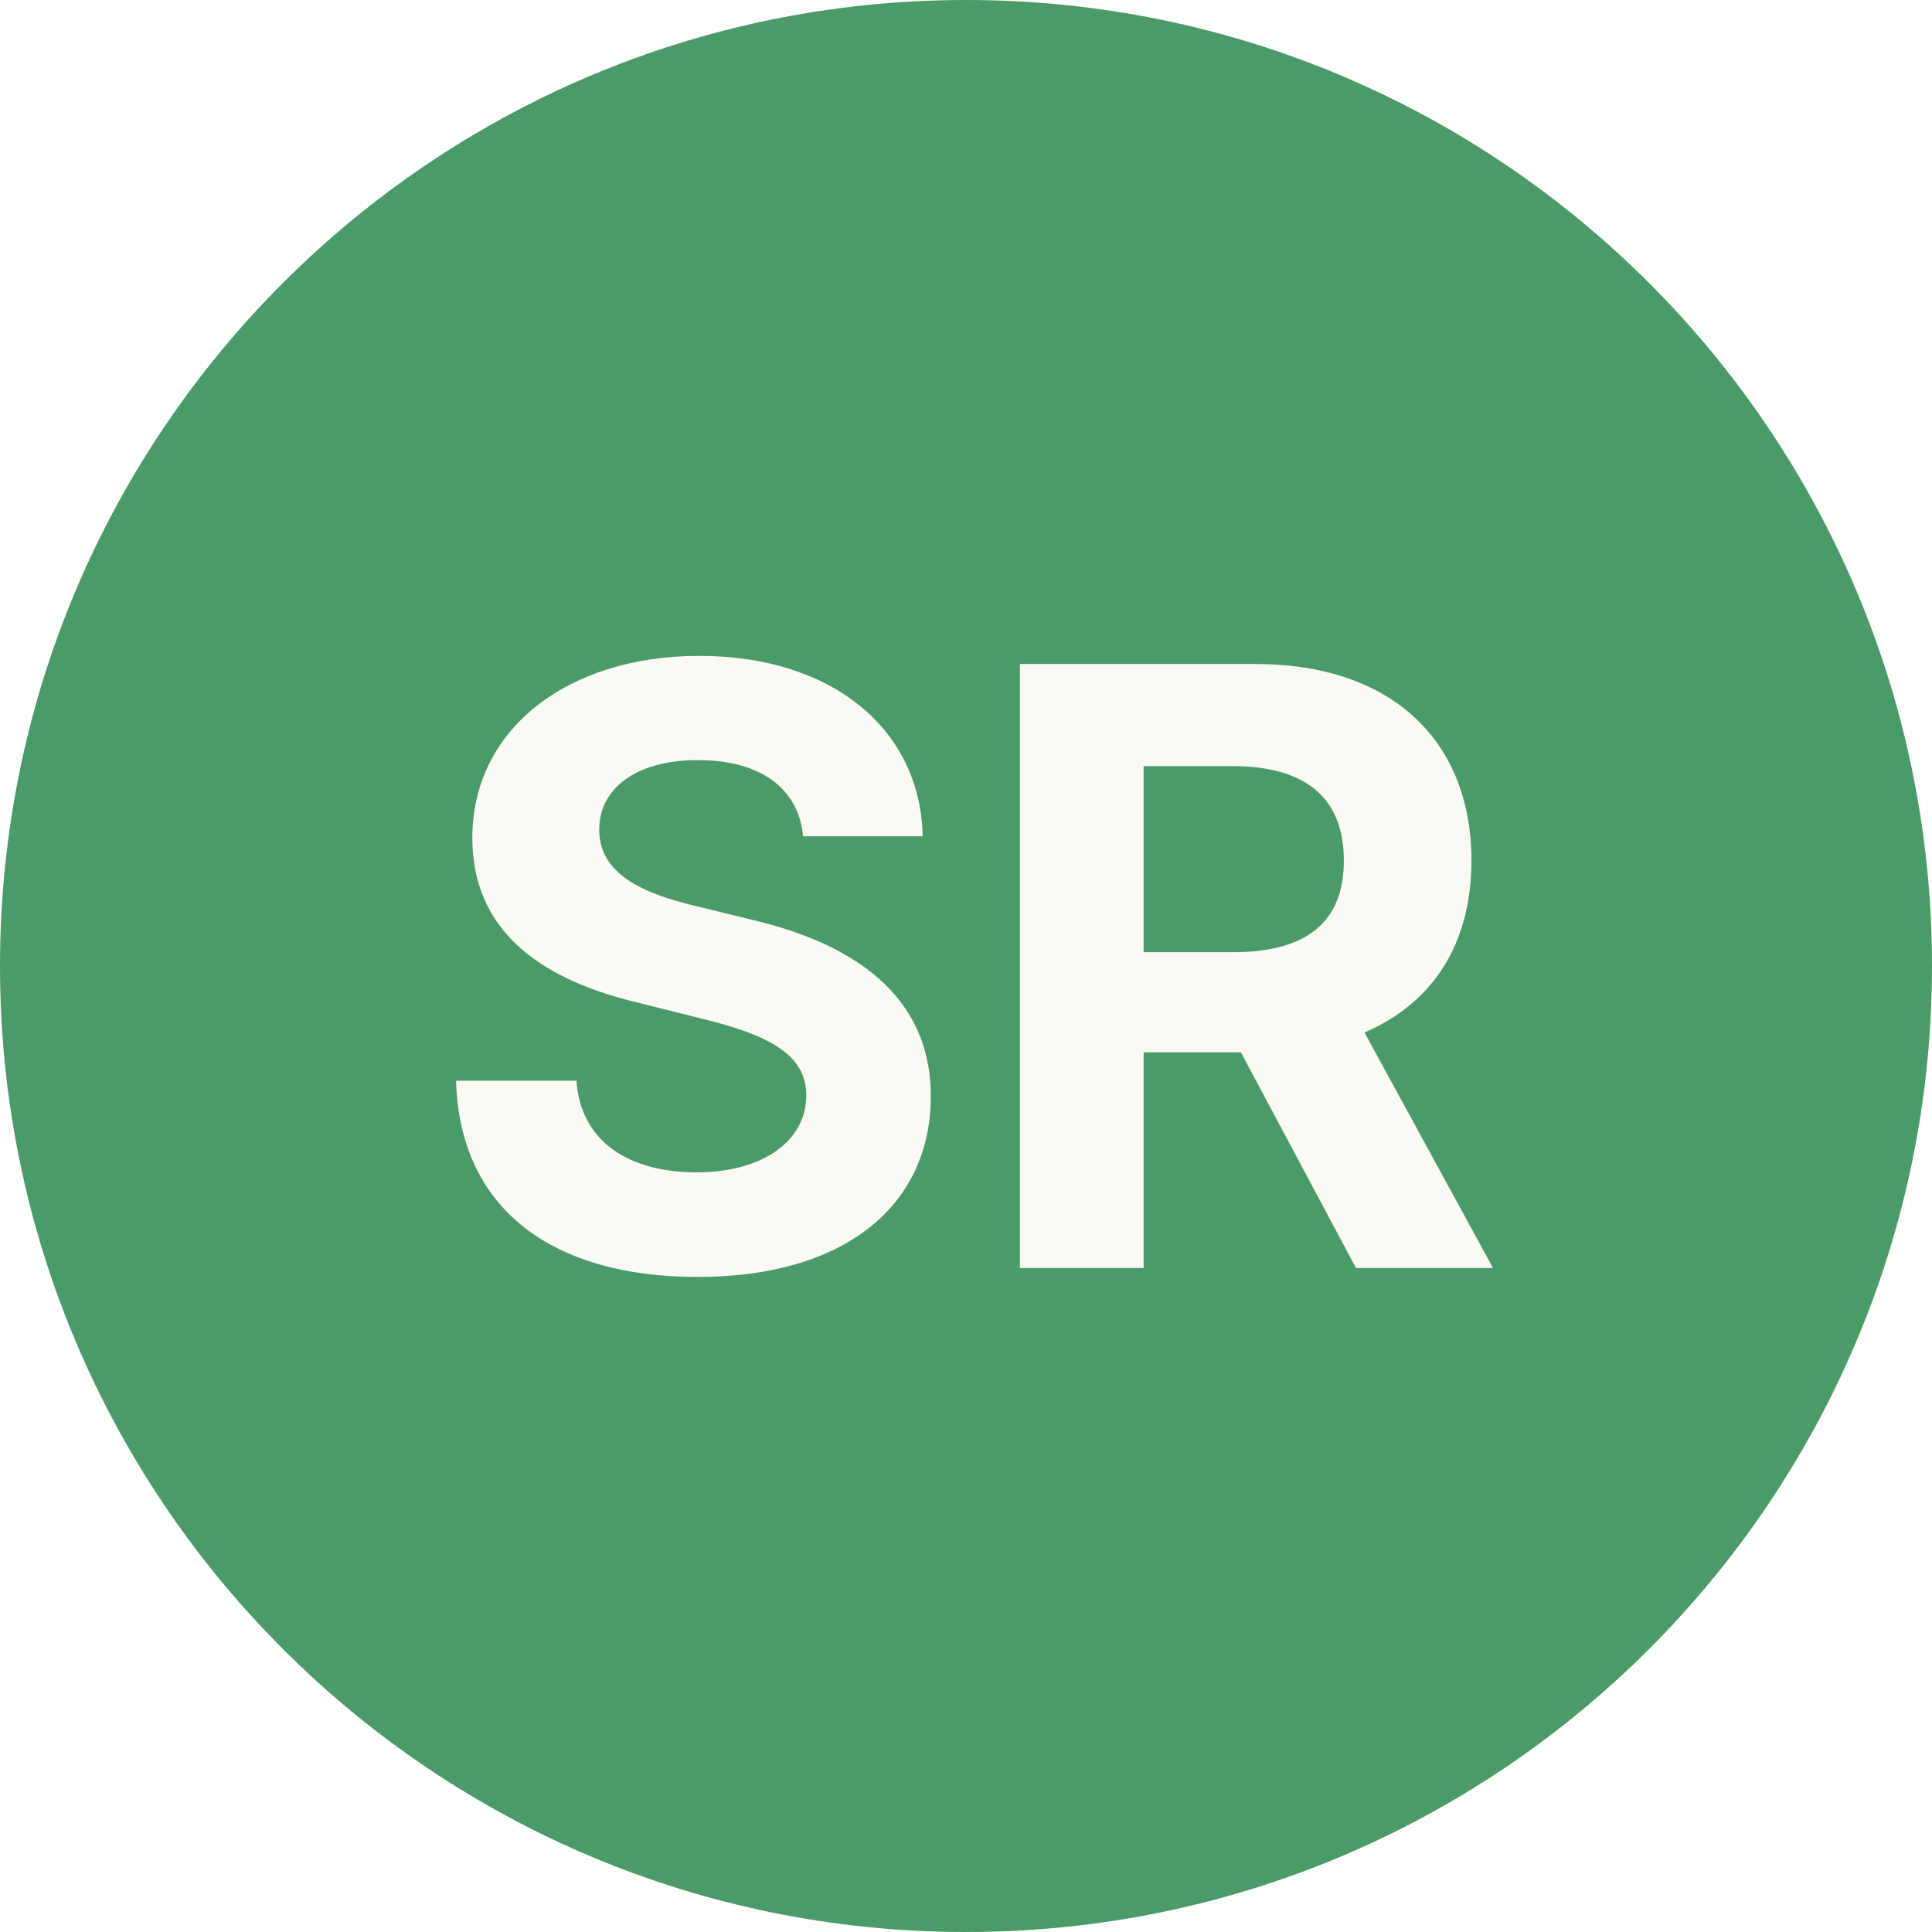
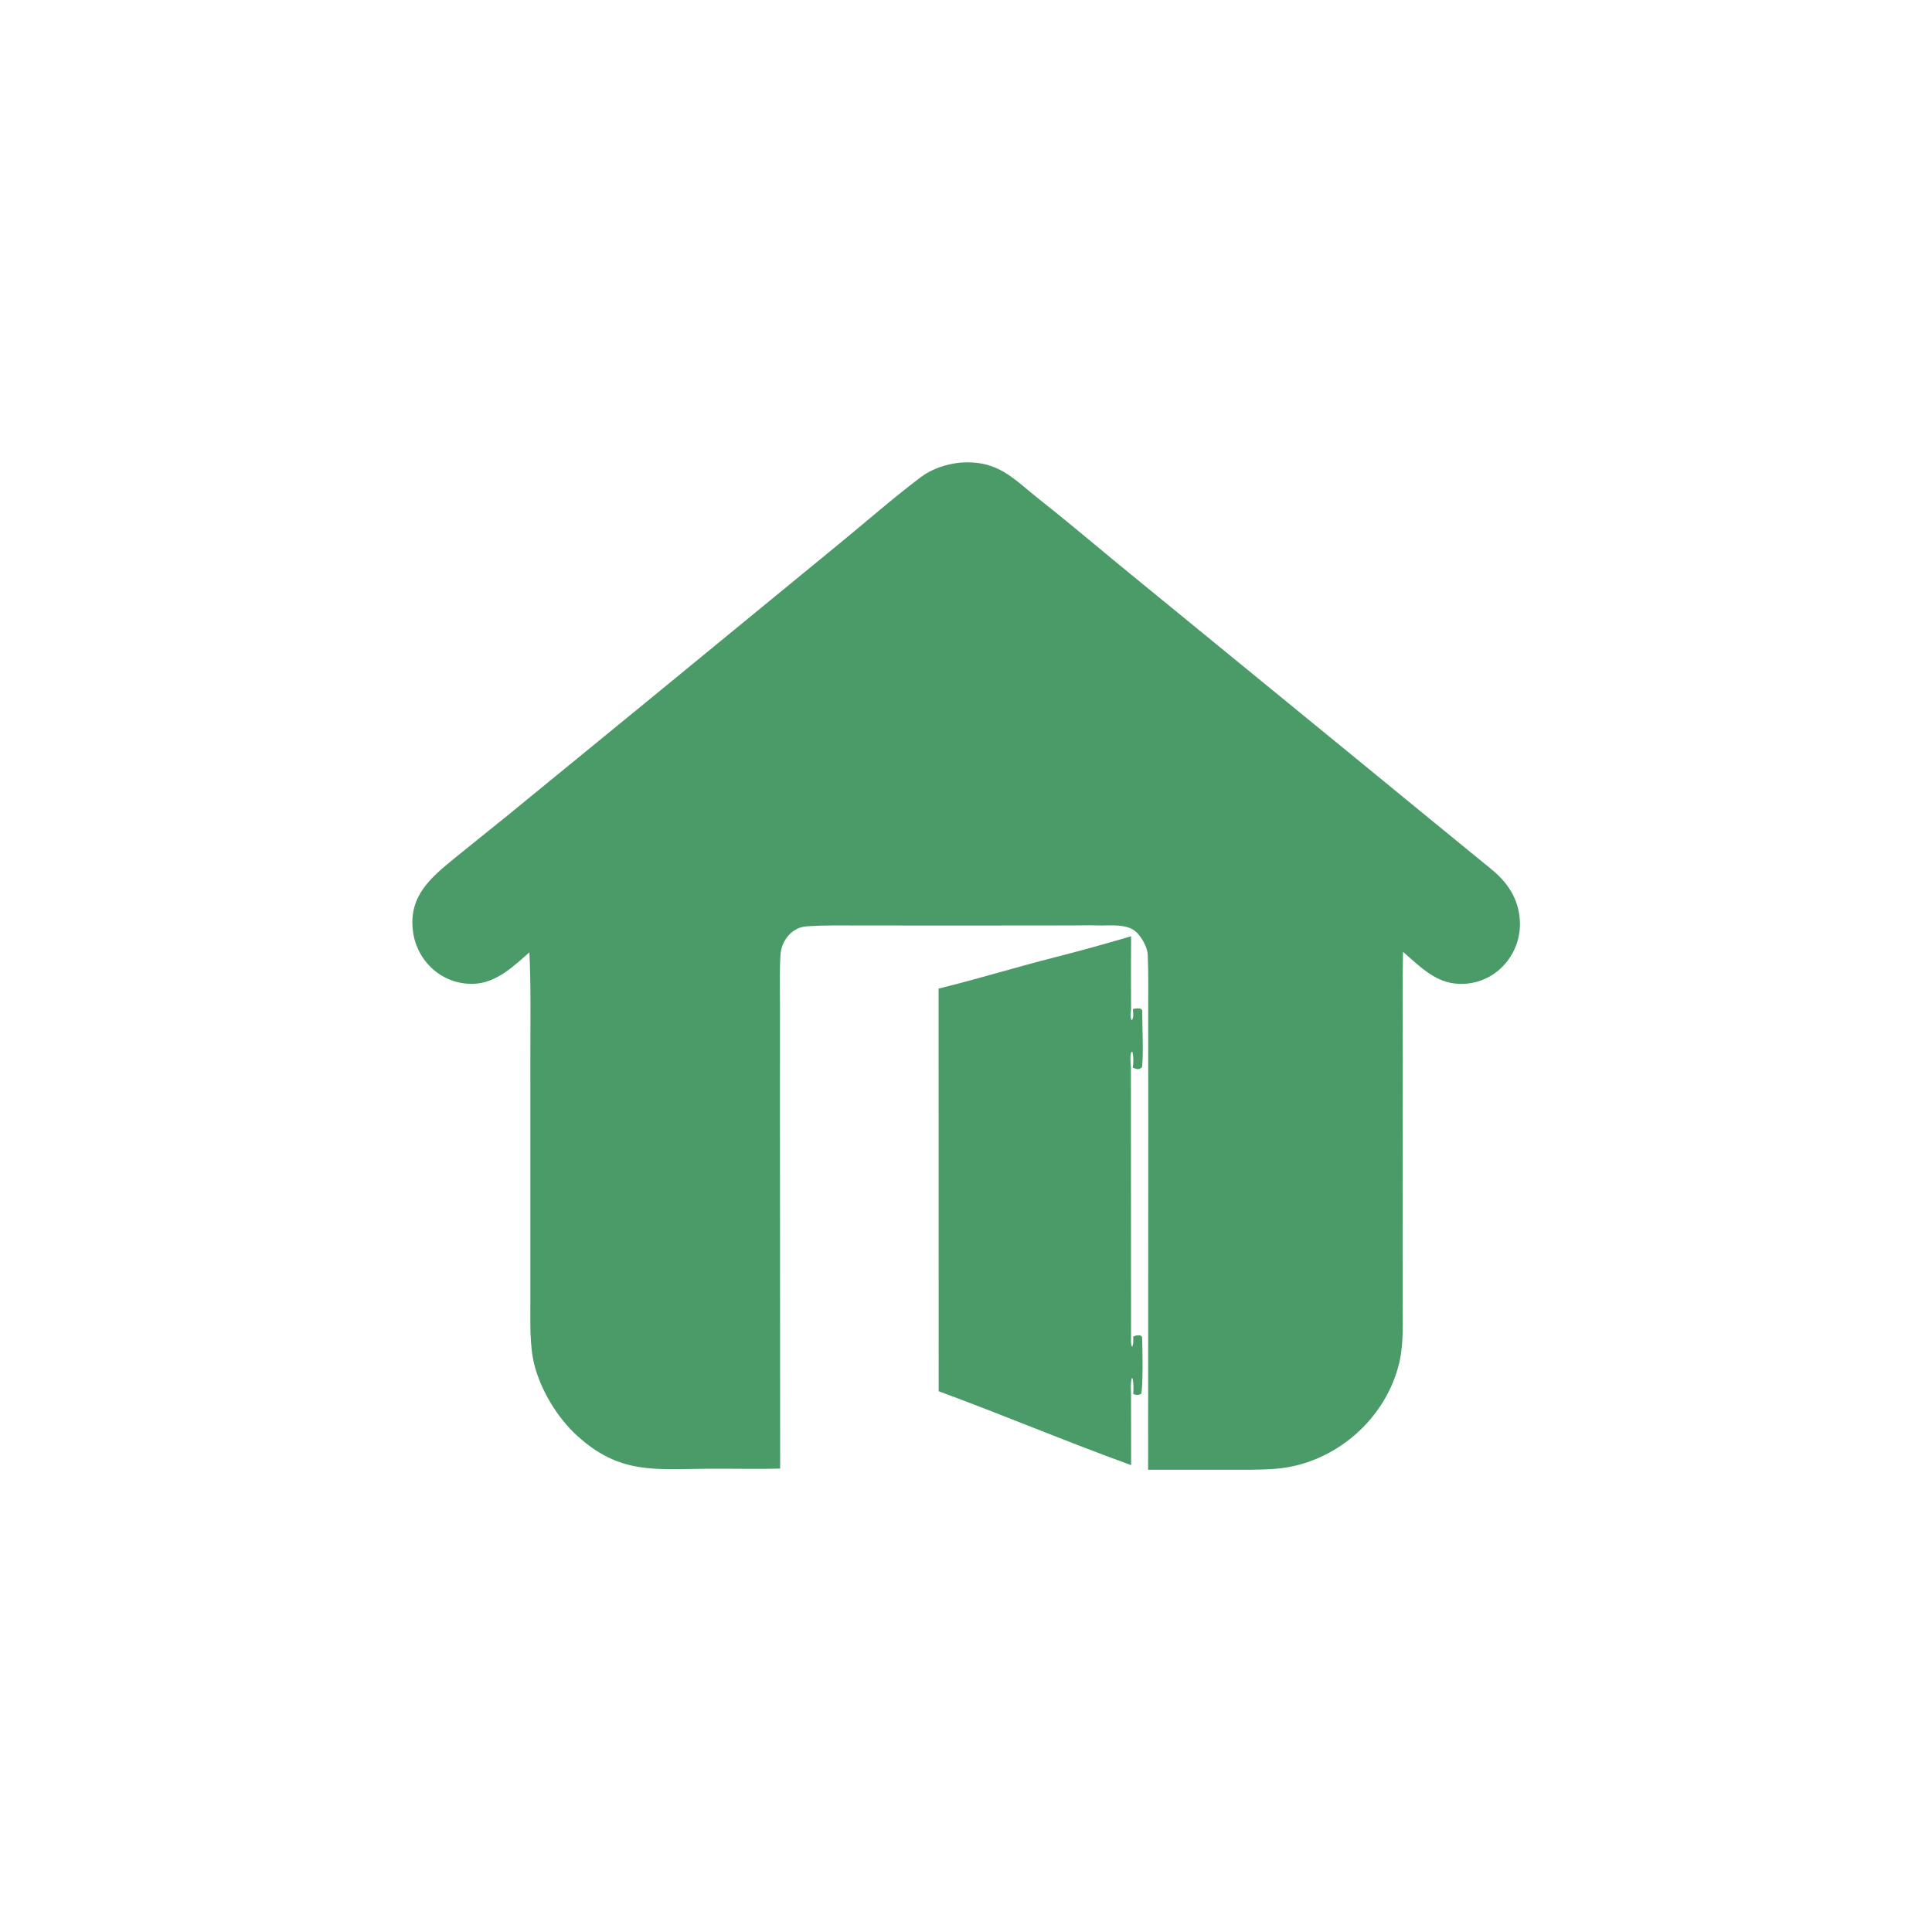
- <svg xmlns="http://www.w3.org/2000/svg" width="256" height="256" viewBox="0 0 256 256">
-   <circle cx="128" cy="128" r="128" fill="#4B9B68" />
-   <text x="50%" y="50%" font-family="Inter, Arial, sans-serif" font-size="110" font-weight="700" fill="#FBF9F4" text-anchor="middle" dominant-baseline="central">
-     SR
-   </text>
+ <svg xmlns="http://www.w3.org/2000/svg" height="1024" preserveAspectRatio="none" style="display: block;" version="1.1" viewBox="0 0 2048 2048" width="1024">
+   <path d="M 0 0 L 2048 0 L 2048 2048 L 0 2048 L 0 0 z" fill="none" transform="translate(0,0)" />
+   <path d="M 1017.95 490.381 C 1058.54 487.561 1073.82 507.349 1102.49 529.949 C 1139.12 558.825 1174.38 589.251 1210.58 618.496 L 1441.35 807.188 C 1487.83 845.234 1534.22 883.387 1580.79 921.299 C 1597.73 935.09 1609.25 951.912 1610.98 974.135 C 1612.47 991.372 1606.91 1008.48 1595.58 1021.55 C 1584.91 1034.08 1569.62 1041.75 1553.2 1042.82 C 1524.6 1044.91 1507.43 1026.48 1487.23 1008.96 C 1486.53 1046 1487.04 1084.42 1487.03 1121.54 L 1486.83 1309.04 L 1486.86 1378.88 C 1486.87 1399.64 1488.11 1423.24 1483.56 1443.36 C 1469.8 1504.26 1414.65 1552.03 1352.38 1556.95 C 1334.38 1558.38 1316.46 1557.97 1298.39 1557.99 L 1217.04 1558.01 L 1217.23 1192.42 L 1217.13 1073.93 C 1217.15 1053.55 1217.52 1032.52 1216.65 1012.15 C 1216.31 1004.25 1210.67 994.261 1205.11 988.589 C 1194.97 978.243 1175.24 981.62 1161.92 980.97 C 1153.42 980.713 1144.68 981.024 1136.28 981.034 L 1033.25 981.127 L 915.14 981.089 C 895.022 981.083 874.789 980.568 854.833 981.964 C 839.545 983.033 828.376 997.117 827.39 1011.59 C 826.197 1029.1 826.797 1047.88 826.818 1065.5 L 826.766 1167.77 L 826.997 1556.74 C 801.935 1557.48 775.314 1556.69 750.007 1556.92 C 694.096 1557.43 656.92 1562.87 612.054 1522.19 C 590.941 1503.04 573.078 1473.62 566.245 1445.9 C 561.227 1425.55 562.213 1399.72 562.199 1378.46 L 562.212 1314.33 L 562.186 1124.18 C 562.146 1087.29 562.953 1045.99 561.194 1009.49 C 545.382 1023.52 528.19 1039.91 506.548 1042.52 C 490.623 1044.3 474.633 1039.78 461.987 1029.94 C 448.252 1019.17 439.459 1003.3 437.608 985.936 C 433.379 949.146 457.358 929.694 482.977 908.831 C 500.582 894.495 518.423 880.333 536.05 866.051 L 684.043 745.002 L 887.87 577.808 C 917.109 553.99 946.078 528.359 976.26 505.67 C 988.054 496.804 1003.27 491.907 1017.95 490.381 z" fill="#4b9b68" transform="translate(0,0)" />
+   <path d="M 994.932 1047.95 C 1036.04 1037.86 1076.84 1025.29 1117.87 1014.84 C 1145.19 1007.89 1171.99 1000.42 1199.02 992.489 C 1198.86 1018.33 1198.85 1044.18 1199 1070.02 C 1198.7 1073.96 1197.96 1077.85 1199.45 1081.41 C 1202.27 1079.8 1201.08 1072.65 1200.85 1069.7 C 1204.82 1068.85 1205.16 1068.65 1209.08 1069.26 C 1210.84 1070.83 1210.88 1070.19 1210.86 1072.15 C 1210.73 1089.12 1212.31 1115.1 1210.63 1131.3 C 1206.79 1134.51 1205.42 1133.33 1200.79 1131.88 C 1201.56 1127.42 1201.79 1119.23 1200.21 1114.8 L 1199.15 1115.34 C 1197.68 1120.96 1198.45 1125.98 1198.82 1131.83 L 1198.97 1417.62 C 1198.95 1420.89 1198.48 1425.06 1200.06 1427.67 C 1201.77 1424.89 1201.3 1420.25 1201.23 1416.83 C 1204.81 1415.32 1204.83 1415.5 1208.55 1415.51 L 1210.56 1416.81 C 1211.22 1424.82 1211.84 1472.37 1209.63 1477.63 C 1206.3 1479.1 1205.39 1478.98 1201.35 1477.86 C 1201.48 1471.81 1201.93 1467 1200.51 1461.12 L 1199.68 1460.94 C 1198.31 1466.69 1198.76 1471.65 1198.95 1477.52 L 1199.06 1553.11 C 1130.78 1528.38 1062.77 1499.71 995.024 1474.76 L 994.932 1047.95 z" fill="#4b9b68" transform="translate(0,0)" />
</svg>
